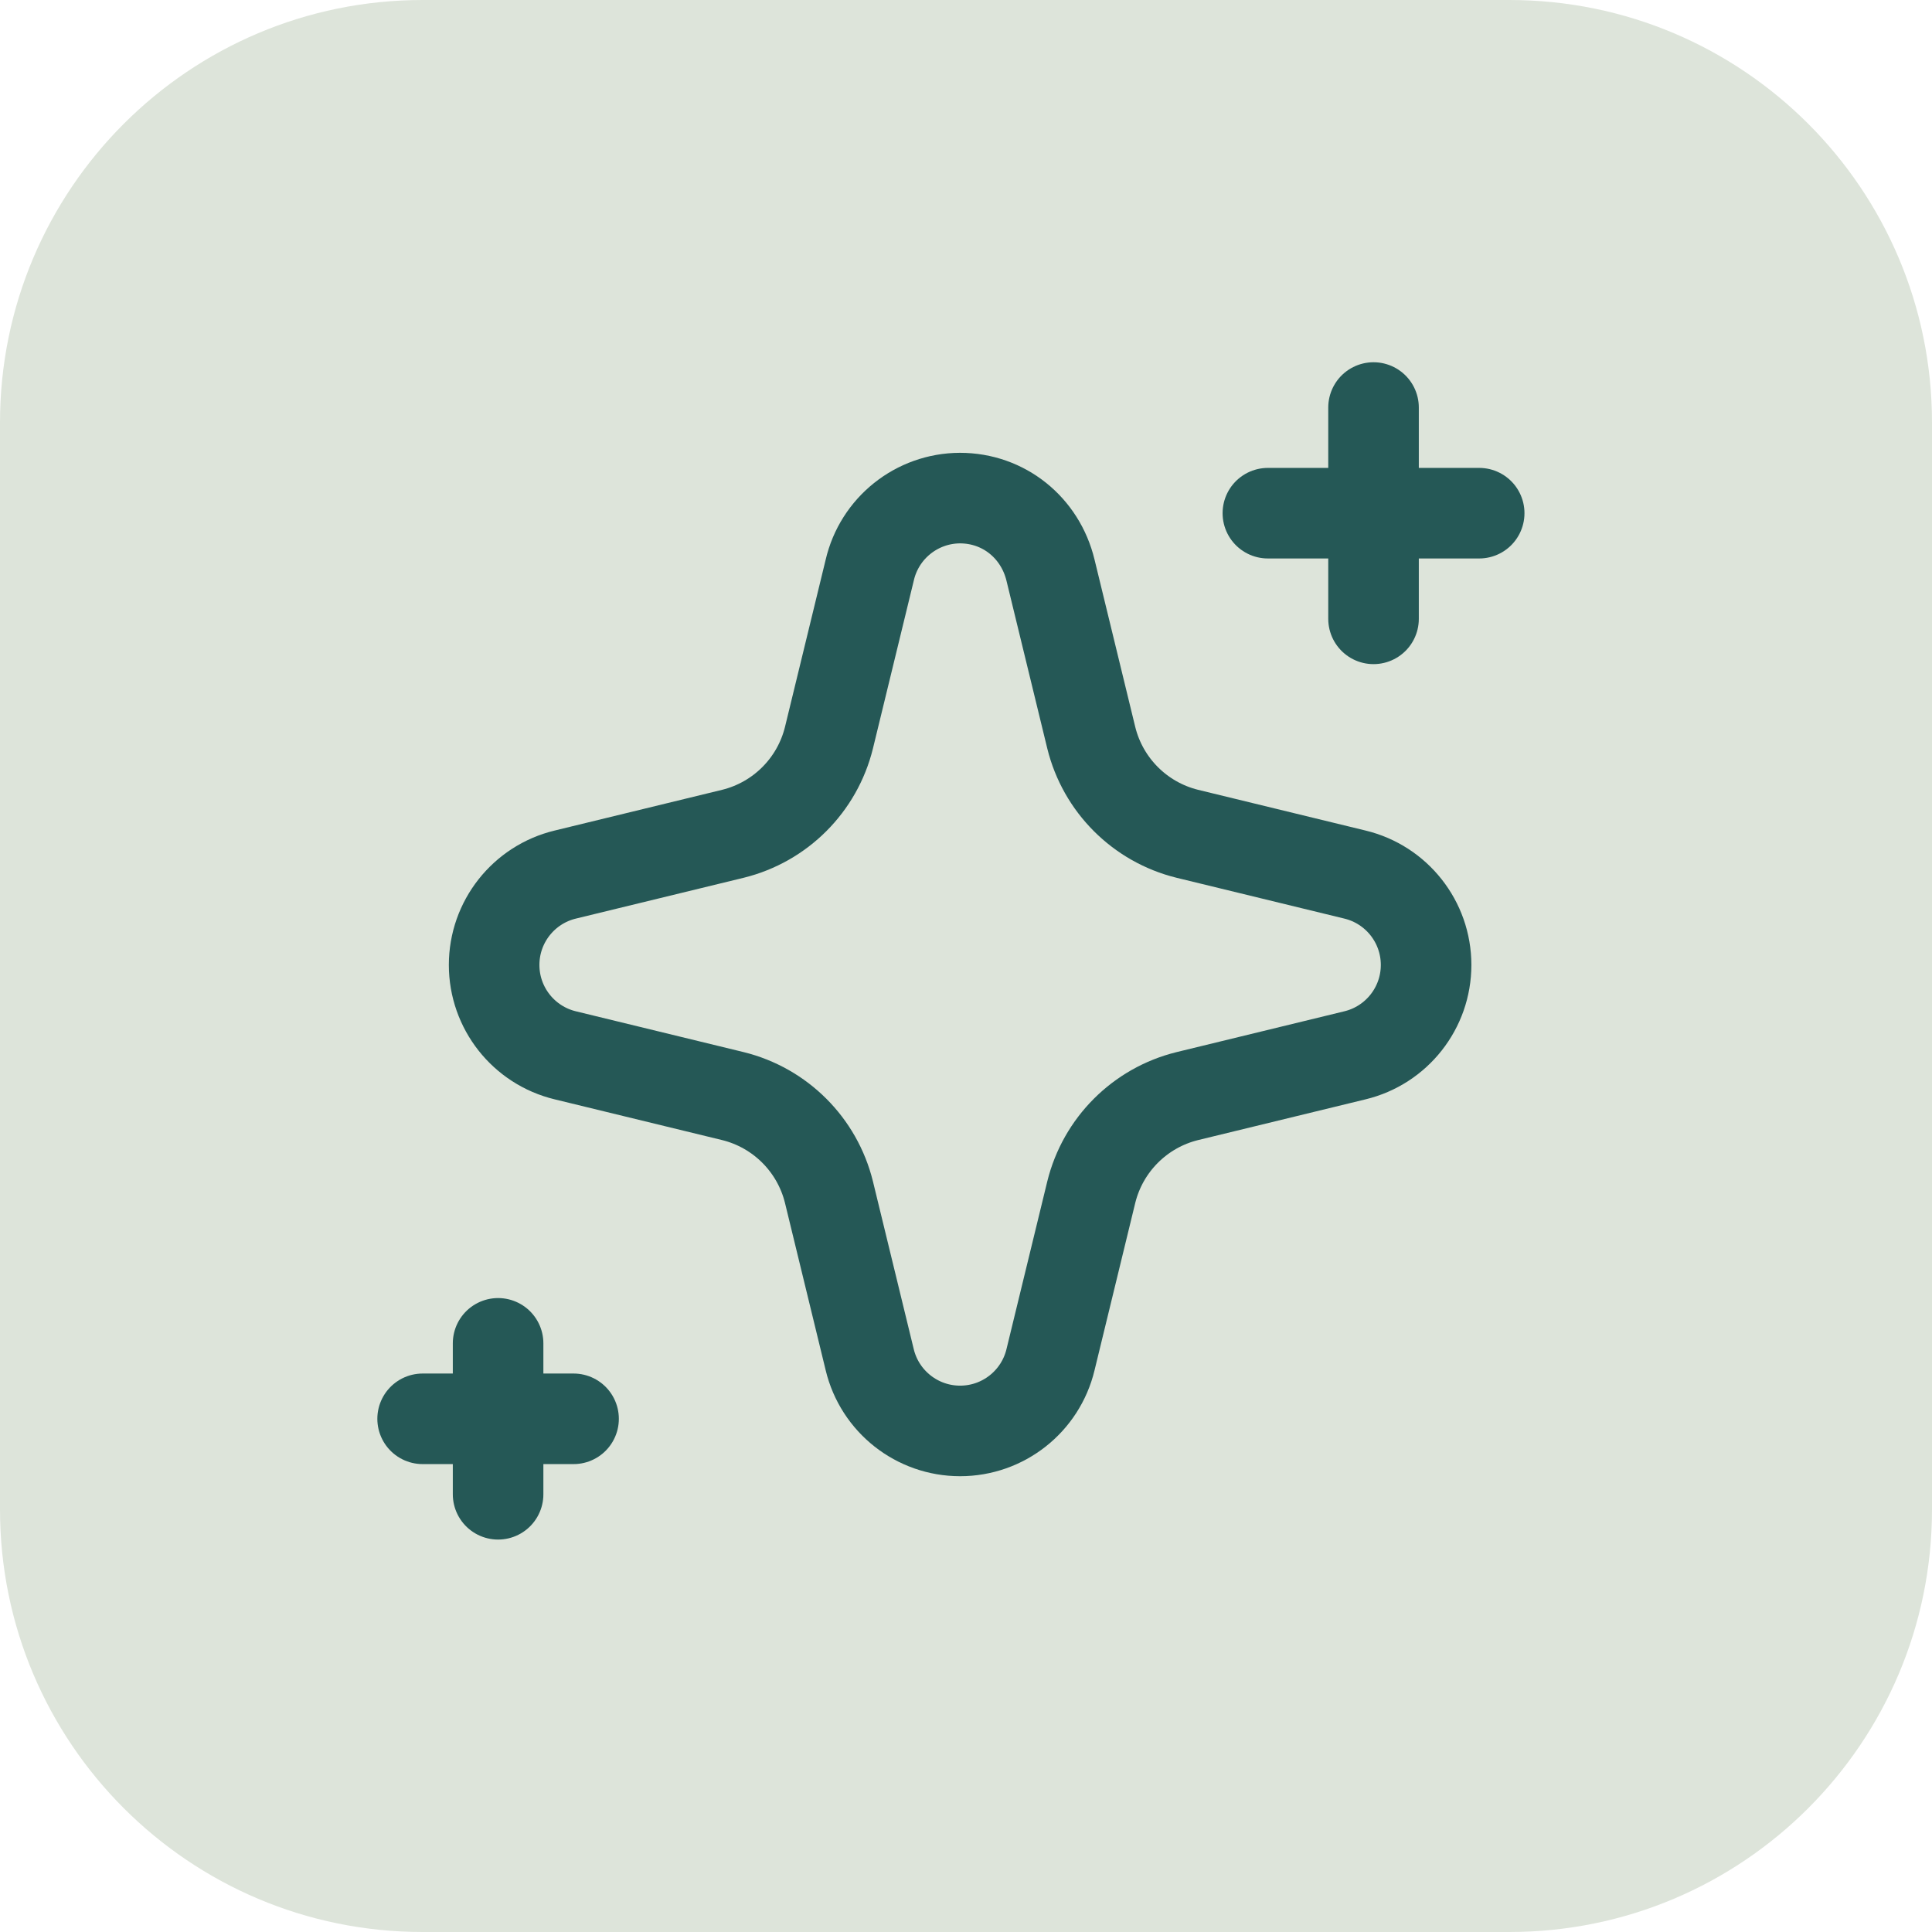
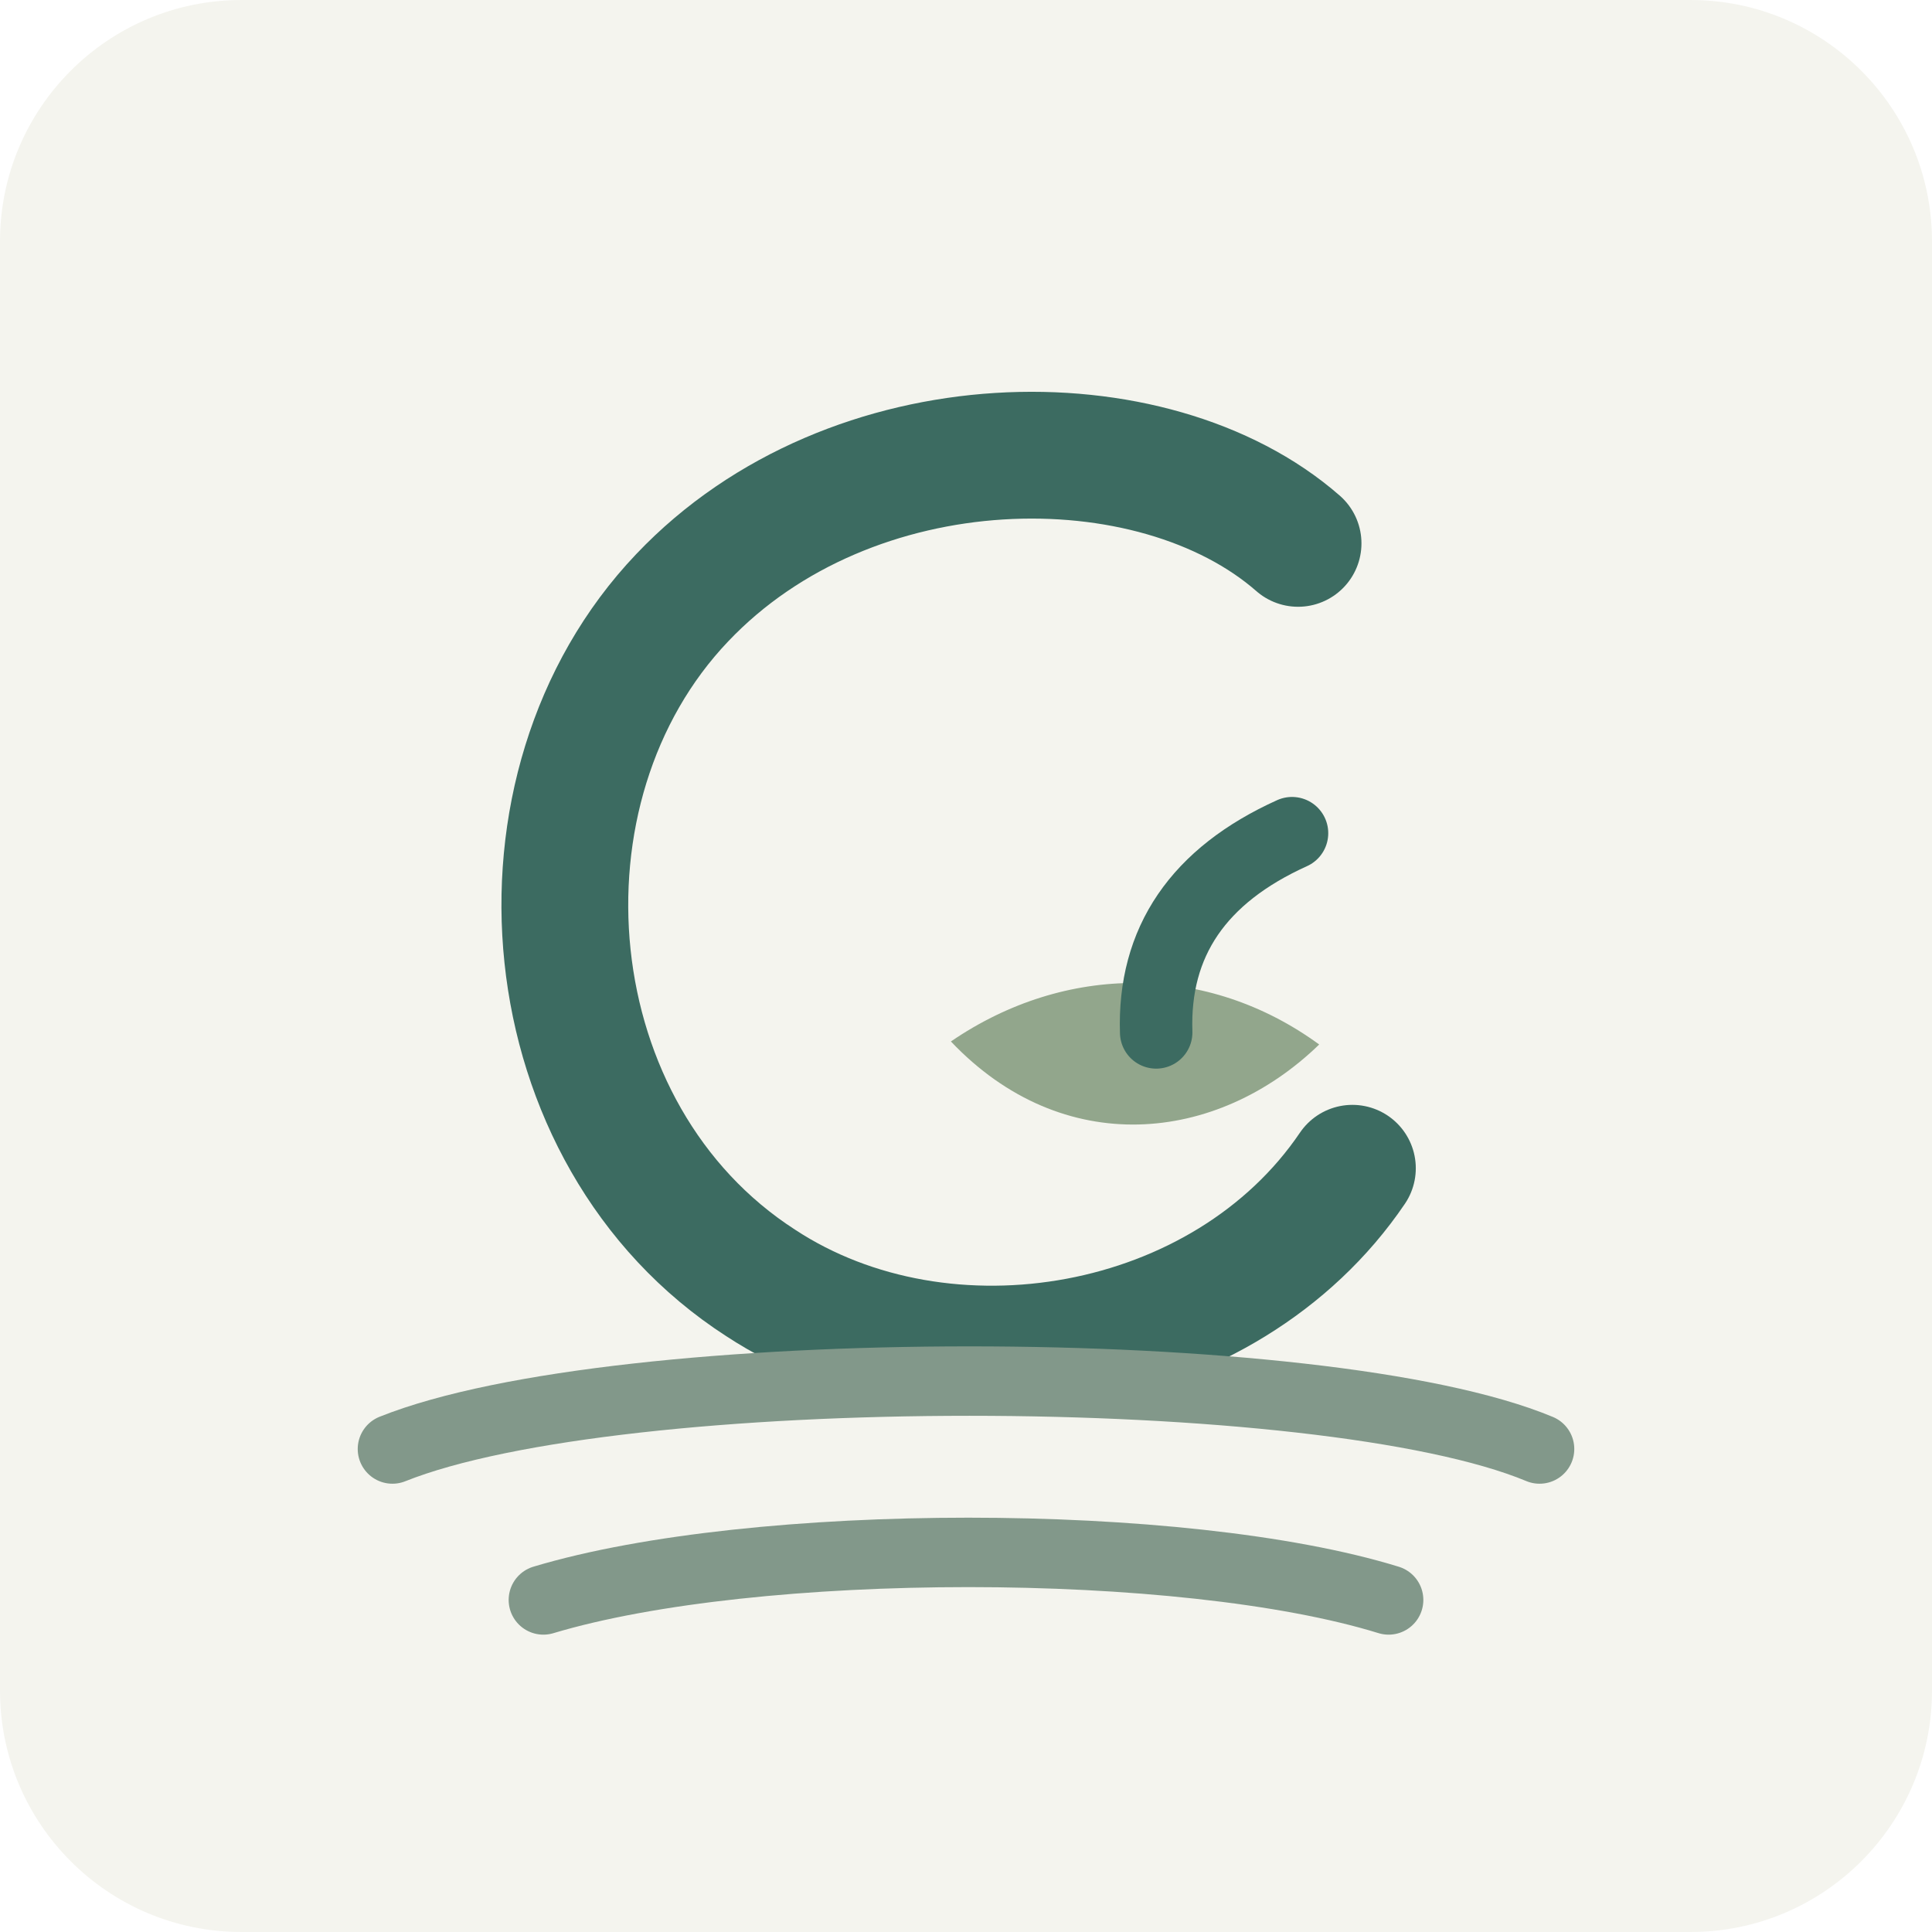
<svg xmlns="http://www.w3.org/2000/svg" width="64" height="64" viewBox="0 0 64 64" fill="none">
-   <rect width="64" height="64" rx="14" fill="#DDE4DA" />
-   <path d="M31.8 16.5c1.45 0 2.66.98 3 2.39l1.35 5.55a4.35 4.35 0 0 0 3.18 3.18l5.55 1.35a3.08 3.08 0 0 1 0 5.99l-5.55 1.35a4.35 4.35 0 0 0-3.18 3.18l-1.35 5.55a3.08 3.08 0 0 1-5.99 0l-1.35-5.55a4.35 4.35 0 0 0-3.18-3.18l-5.55-1.35a3.08 3.08 0 0 1 0-5.99l5.55-1.35a4.35 4.35 0 0 0 3.18-3.18l1.35-5.55a3.08 3.08 0 0 1 2.99-2.39Z" stroke="#255856" stroke-width="3" stroke-linejoin="round" />
-   <path d="M45.5 13.5v7M42 17h7" stroke="#255856" stroke-width="3" stroke-linecap="round" />
-   <path d="M16.5 44.5v5M14 47h5" stroke="#255856" stroke-width="3" stroke-linecap="round" />
+   <rect width="64" height="64" rx="8" fill="#F4F4EE" />
+   <path d="M43 18c-4.8-4.2-14.8-4.1-20.4 1.8-6 6.3-5 17.8 2.6 22.7 6.1 4 15.4 2.4 19.6-3.8" stroke="#3C6B61" stroke-width="4.2" stroke-linecap="round" />
+   <path d="M31.5 34.5c3.8-2.6 8.5-2.6 12.2.1-3.4 3.3-8.5 3.8-12.2-.1Z" fill="#92A68C" />
+   <path d="M38.3 34.2c-.1-3 1.4-5.2 4.5-6.6" stroke="#3C6B61" stroke-width="2.4" stroke-linecap="round" />
+   <path d="M13 48c7.5-3 30.8-3 38 0M18 53c7-2.1 21.2-2.1 28 0" stroke="#82988A" stroke-width="2.3" stroke-linecap="round" />
</svg>
